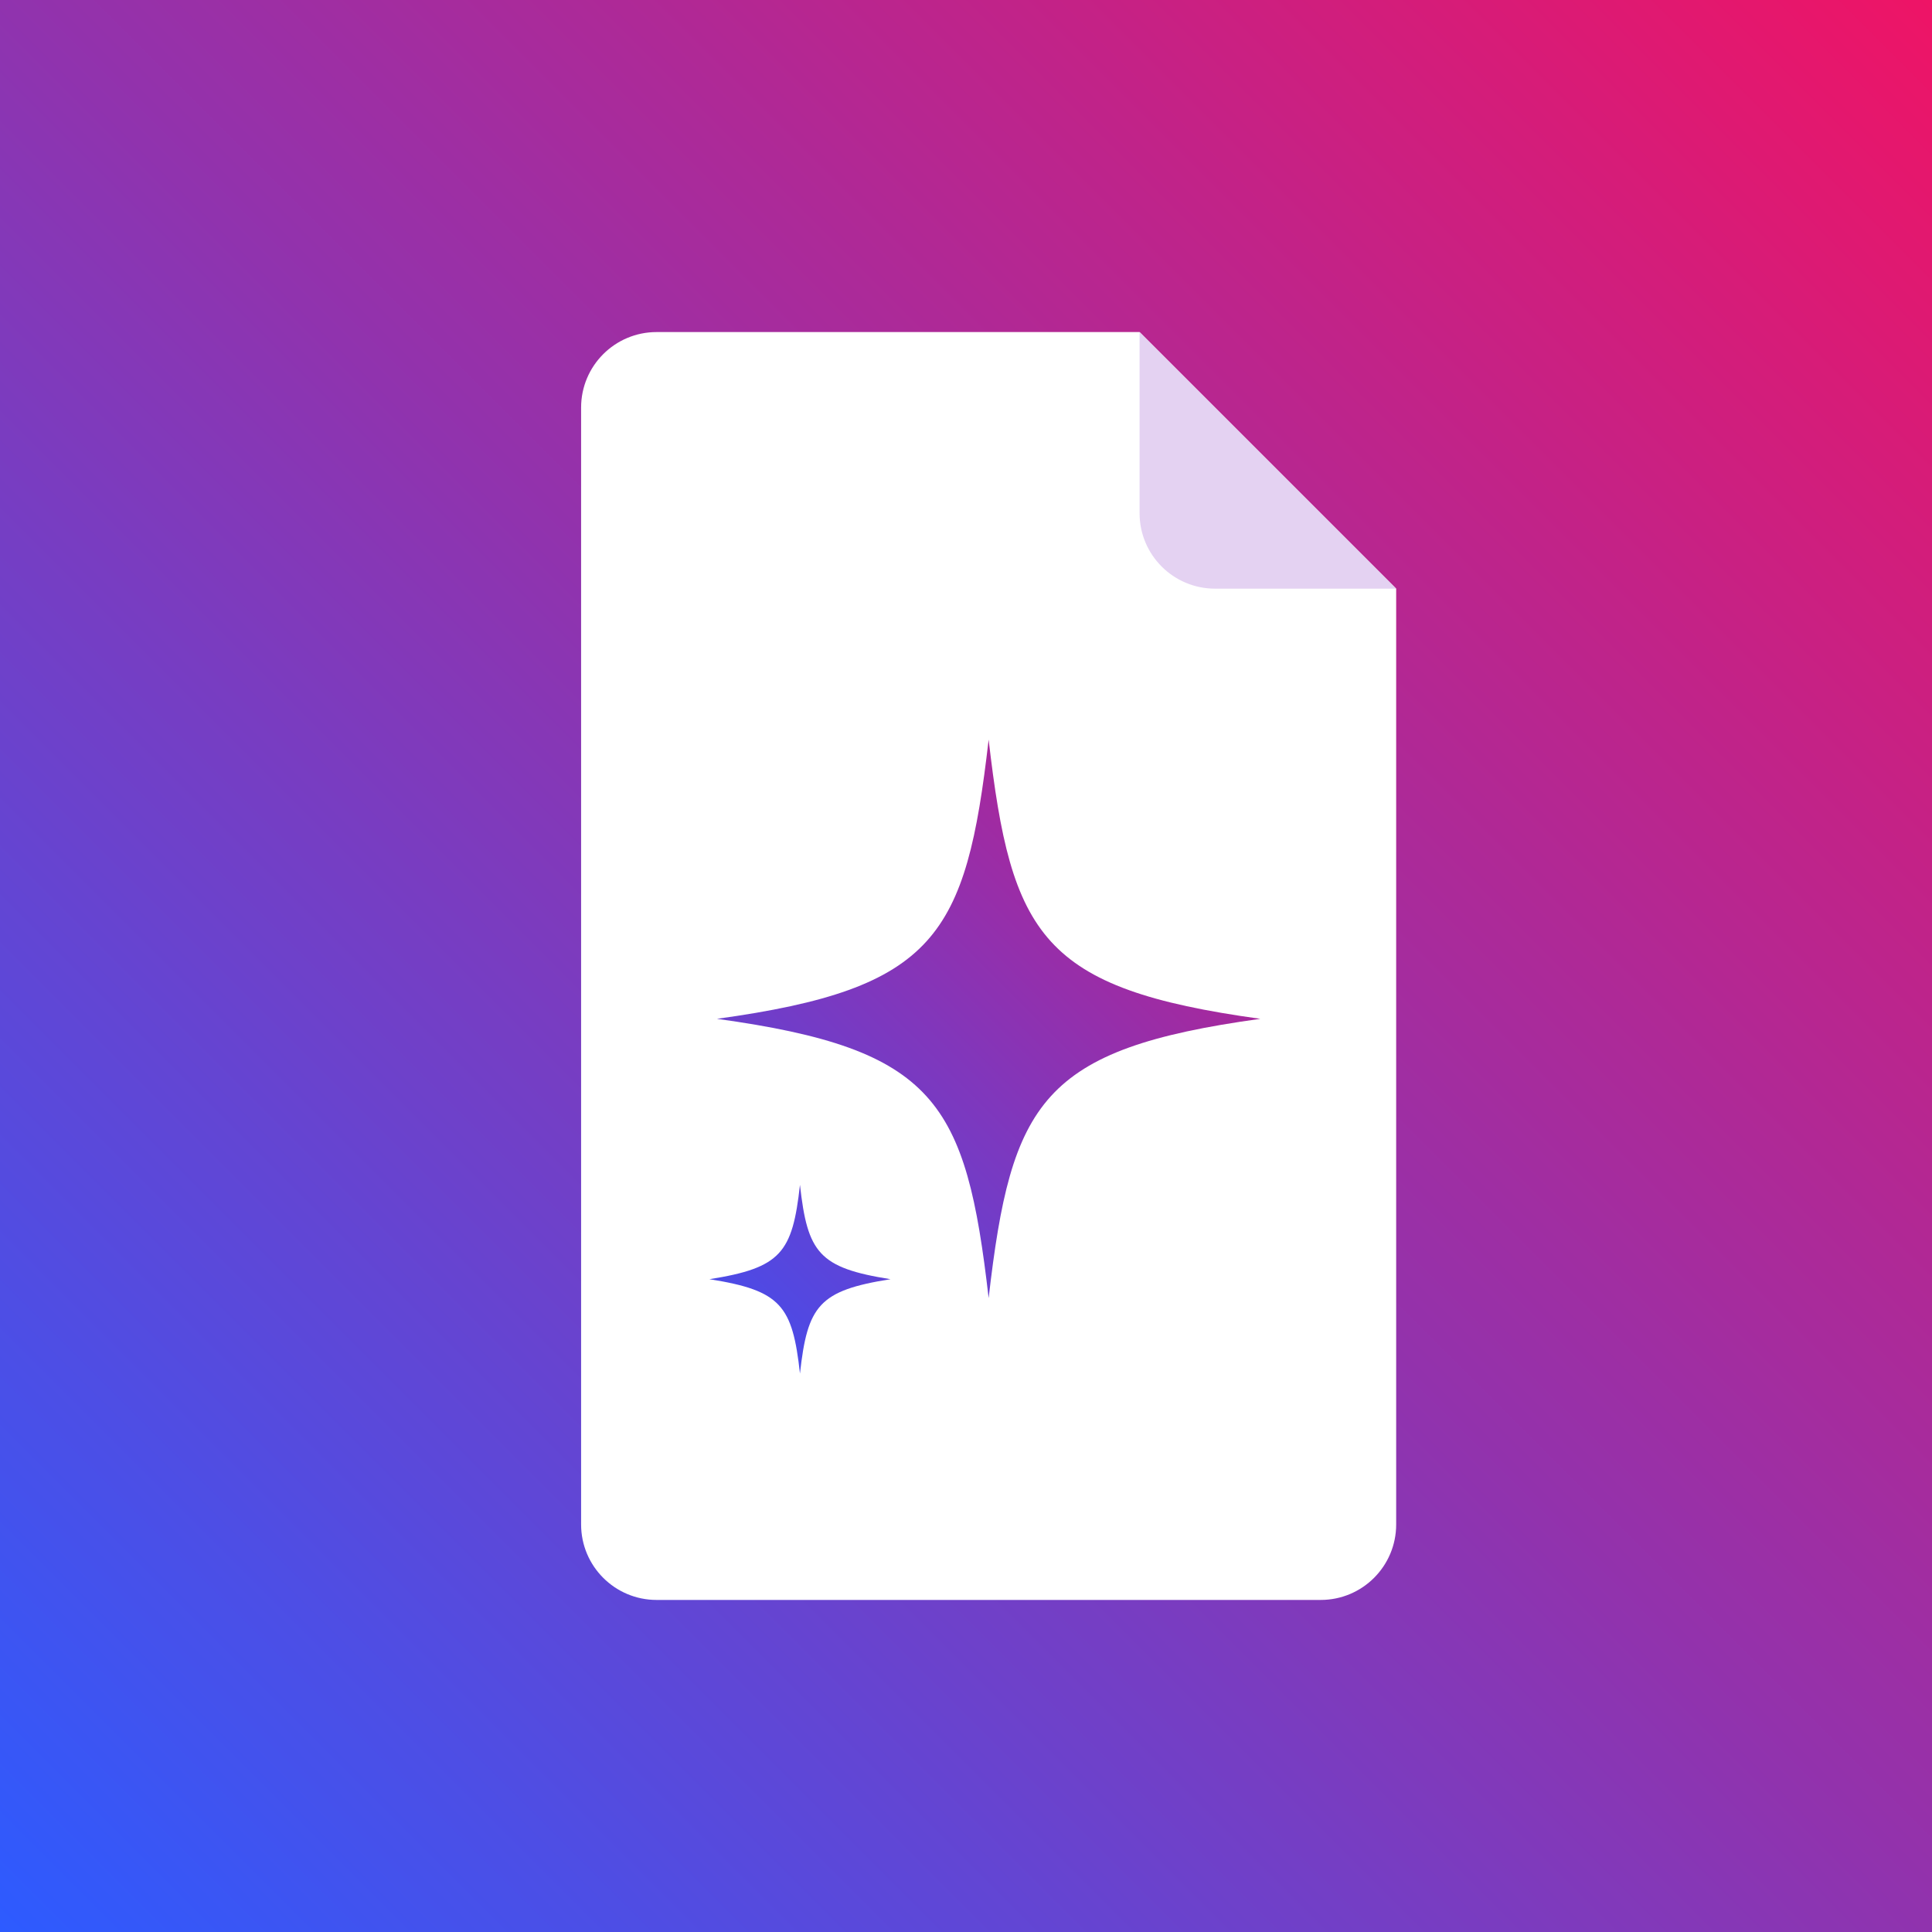
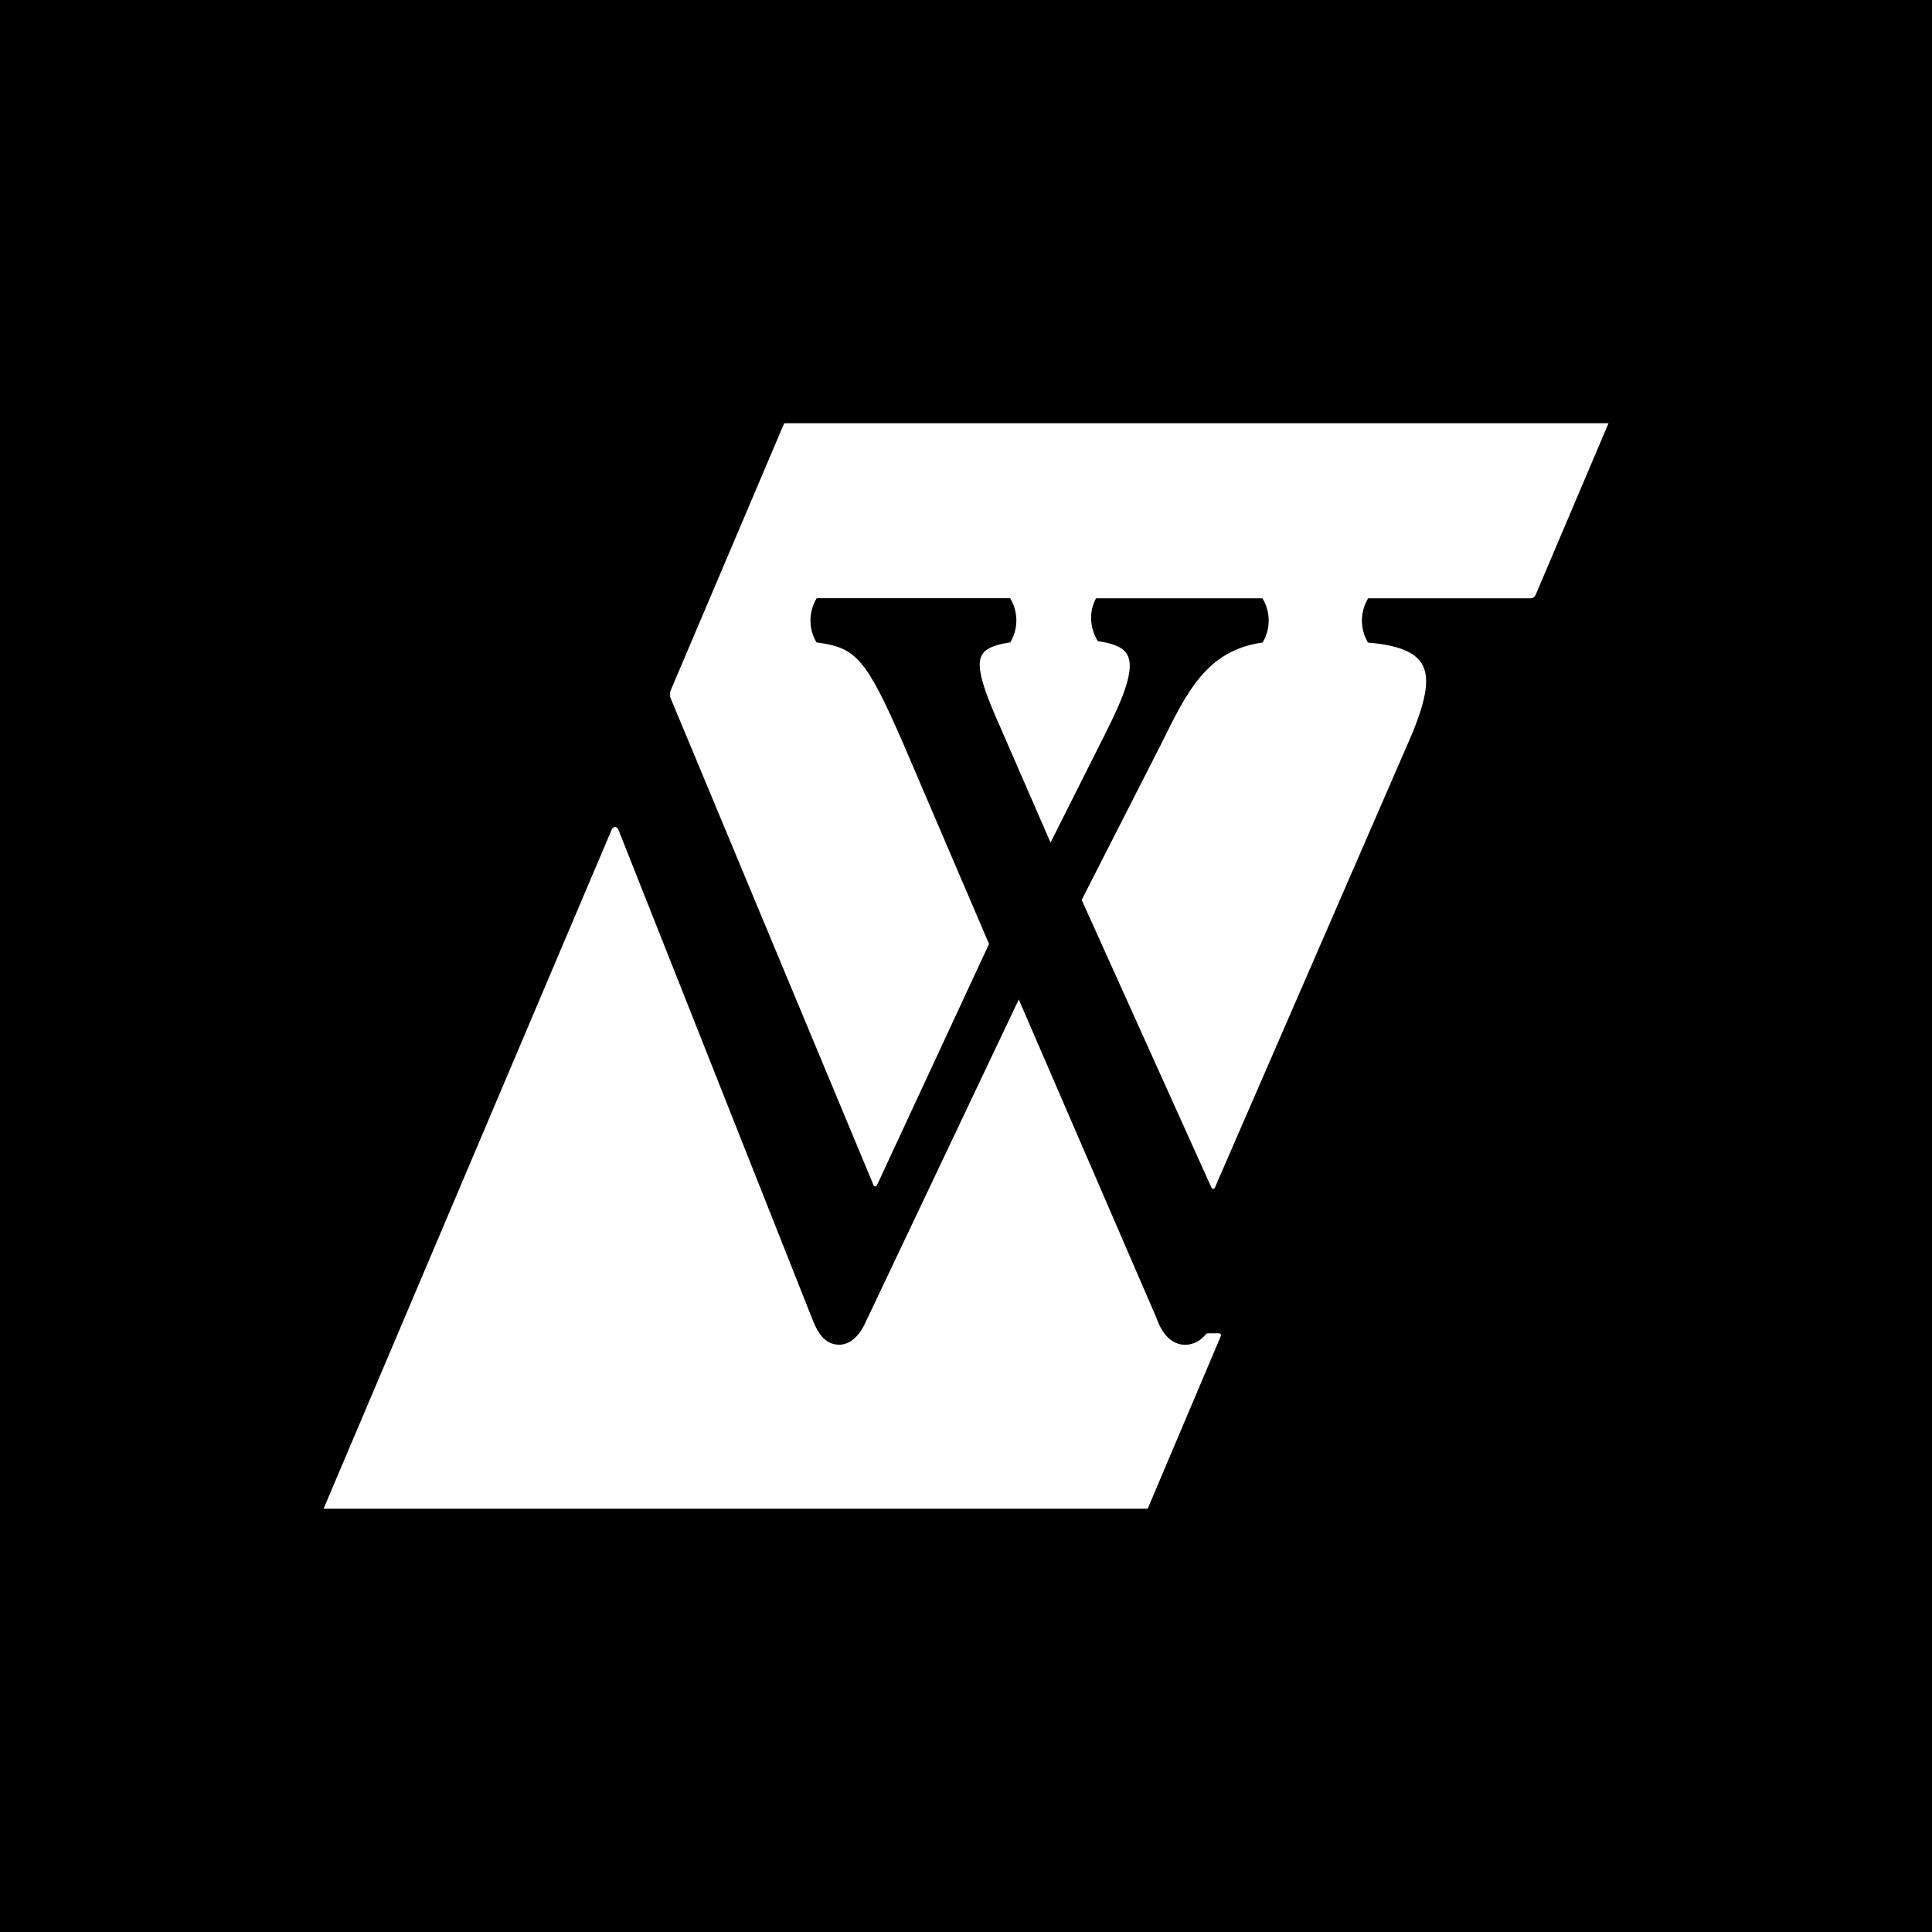
<svg xmlns="http://www.w3.org/2000/svg" width="512" height="512" viewBox="0 0 512 512">
-   <defs>
-     <linearGradient id="bg" x1="0" y1="512" x2="512" y2="0" gradientUnits="userSpaceOnUse">
-       <stop offset="0" stop-color="#2D5BFF" />
-       <stop offset="0.5" stop-color="#9033AE" />
-       <stop offset="1" stop-color="#EE1466" />
-     </linearGradient>
-     <linearGradient id="spark" x1="186" y1="340" x2="326" y2="200" gradientUnits="userSpaceOnUse">
-       <stop offset="0" stop-color="#4A4BE8" />
-       <stop offset="1" stop-color="#C21E86" />
-     </linearGradient>
-   </defs>
-   <rect width="512" height="512" fill="url(#bg)" />
-   <path d="M174 88H302L370 156V404a20 20 0 0 1-20 20H174a20 20 0 0 1-20-20V108a20 20 0 0 1 20-20Z" fill="#fff" />
-   <path d="M302 88V136a20 20 0 0 0 20 20H370Z" fill="#E4D2F2" />
-   <path d="M262 196C268 248 276 262 334 270C276 278 268 292 262 344C256 292 248 278 190 270C248 262 256 248 262 196Z" fill="url(#spark)" />
-   <path d="M212 314C214 332 217 336 236 339C217 342 214 346 212 364C210 346 207 342 188 339C207 336 210 332 212 314Z" fill="url(#spark)" />
+   <rect width="512" height="512" fill="#000" />
+   <g fill="#fff" transform="translate(51.2 76.2) scale(1.43834)">
+     <path d="M189.34,193.18l-13.48,31.82H24.02l53.06-125.07c.32-.76,1.02-.67,1.28,0l35.6,89.85c1.01,2.66,2.32,5,5.08,5,3.11,0,4.71-3.84,4.8-4.05l28.27-59.56,25.33,58.59c1.36,3.94,3.47,4.91,4.99,5.02,1.76.14,3.33-.82,4.18-1.96.07-.09.16-.14.27-.14h2.13c.25,0,.42.25.32.48Z" />
+     <path d="M108.89,25l-20.91,49.22c-.2.47-.2,1.01,0,1.48l37.37,89.69c.12.28.51.29.63.01l20.65-44.46-15.81-36.92c-6.91-15.86-8.76-17.59-15.64-18.59l-.34-.05-.17-.31c-1.26-2.33-1.25-5.14,0-7.47l.2-.36h35.65l.2.36c1.26,2.33,1.26,5.14,0,7.48l-.16.3-.34.05c-2.79.44-4.31,1.16-4.93,2.32-1.14,2.11.42,6.58,3.56,13.58l9.11,20.93,10.09-20.06c3.5-6.95,5.4-11.93,4.1-14.45-.68-1.32-2.32-2.12-5.14-2.54l-.34-.05-.17-.3c-1.28-2.29-1.42-4.99-.35-7.21l.19-.39h30.67l.2.36c1.26,2.33,1.26,5.14,0,7.48l-.16.3-.34.05c-9.94,1.55-13.57,8.96-18.16,18.24l-.3.6-14.55,28.54,23.91,53.01c.12.27.51.27.63,0l36.3-83.53c2.75-6.68,3.3-10.57,1.84-12.99-1.31-2.16-4.34-3.39-9.56-3.87l-.37-.03-.17-.32c-1.26-2.33-1.26-5.14,0-7.48l.2-.36h29.9c.42,0,.79-.25.96-.63l13.43-31.63H108.89Z" />
+   </g>
</svg>
